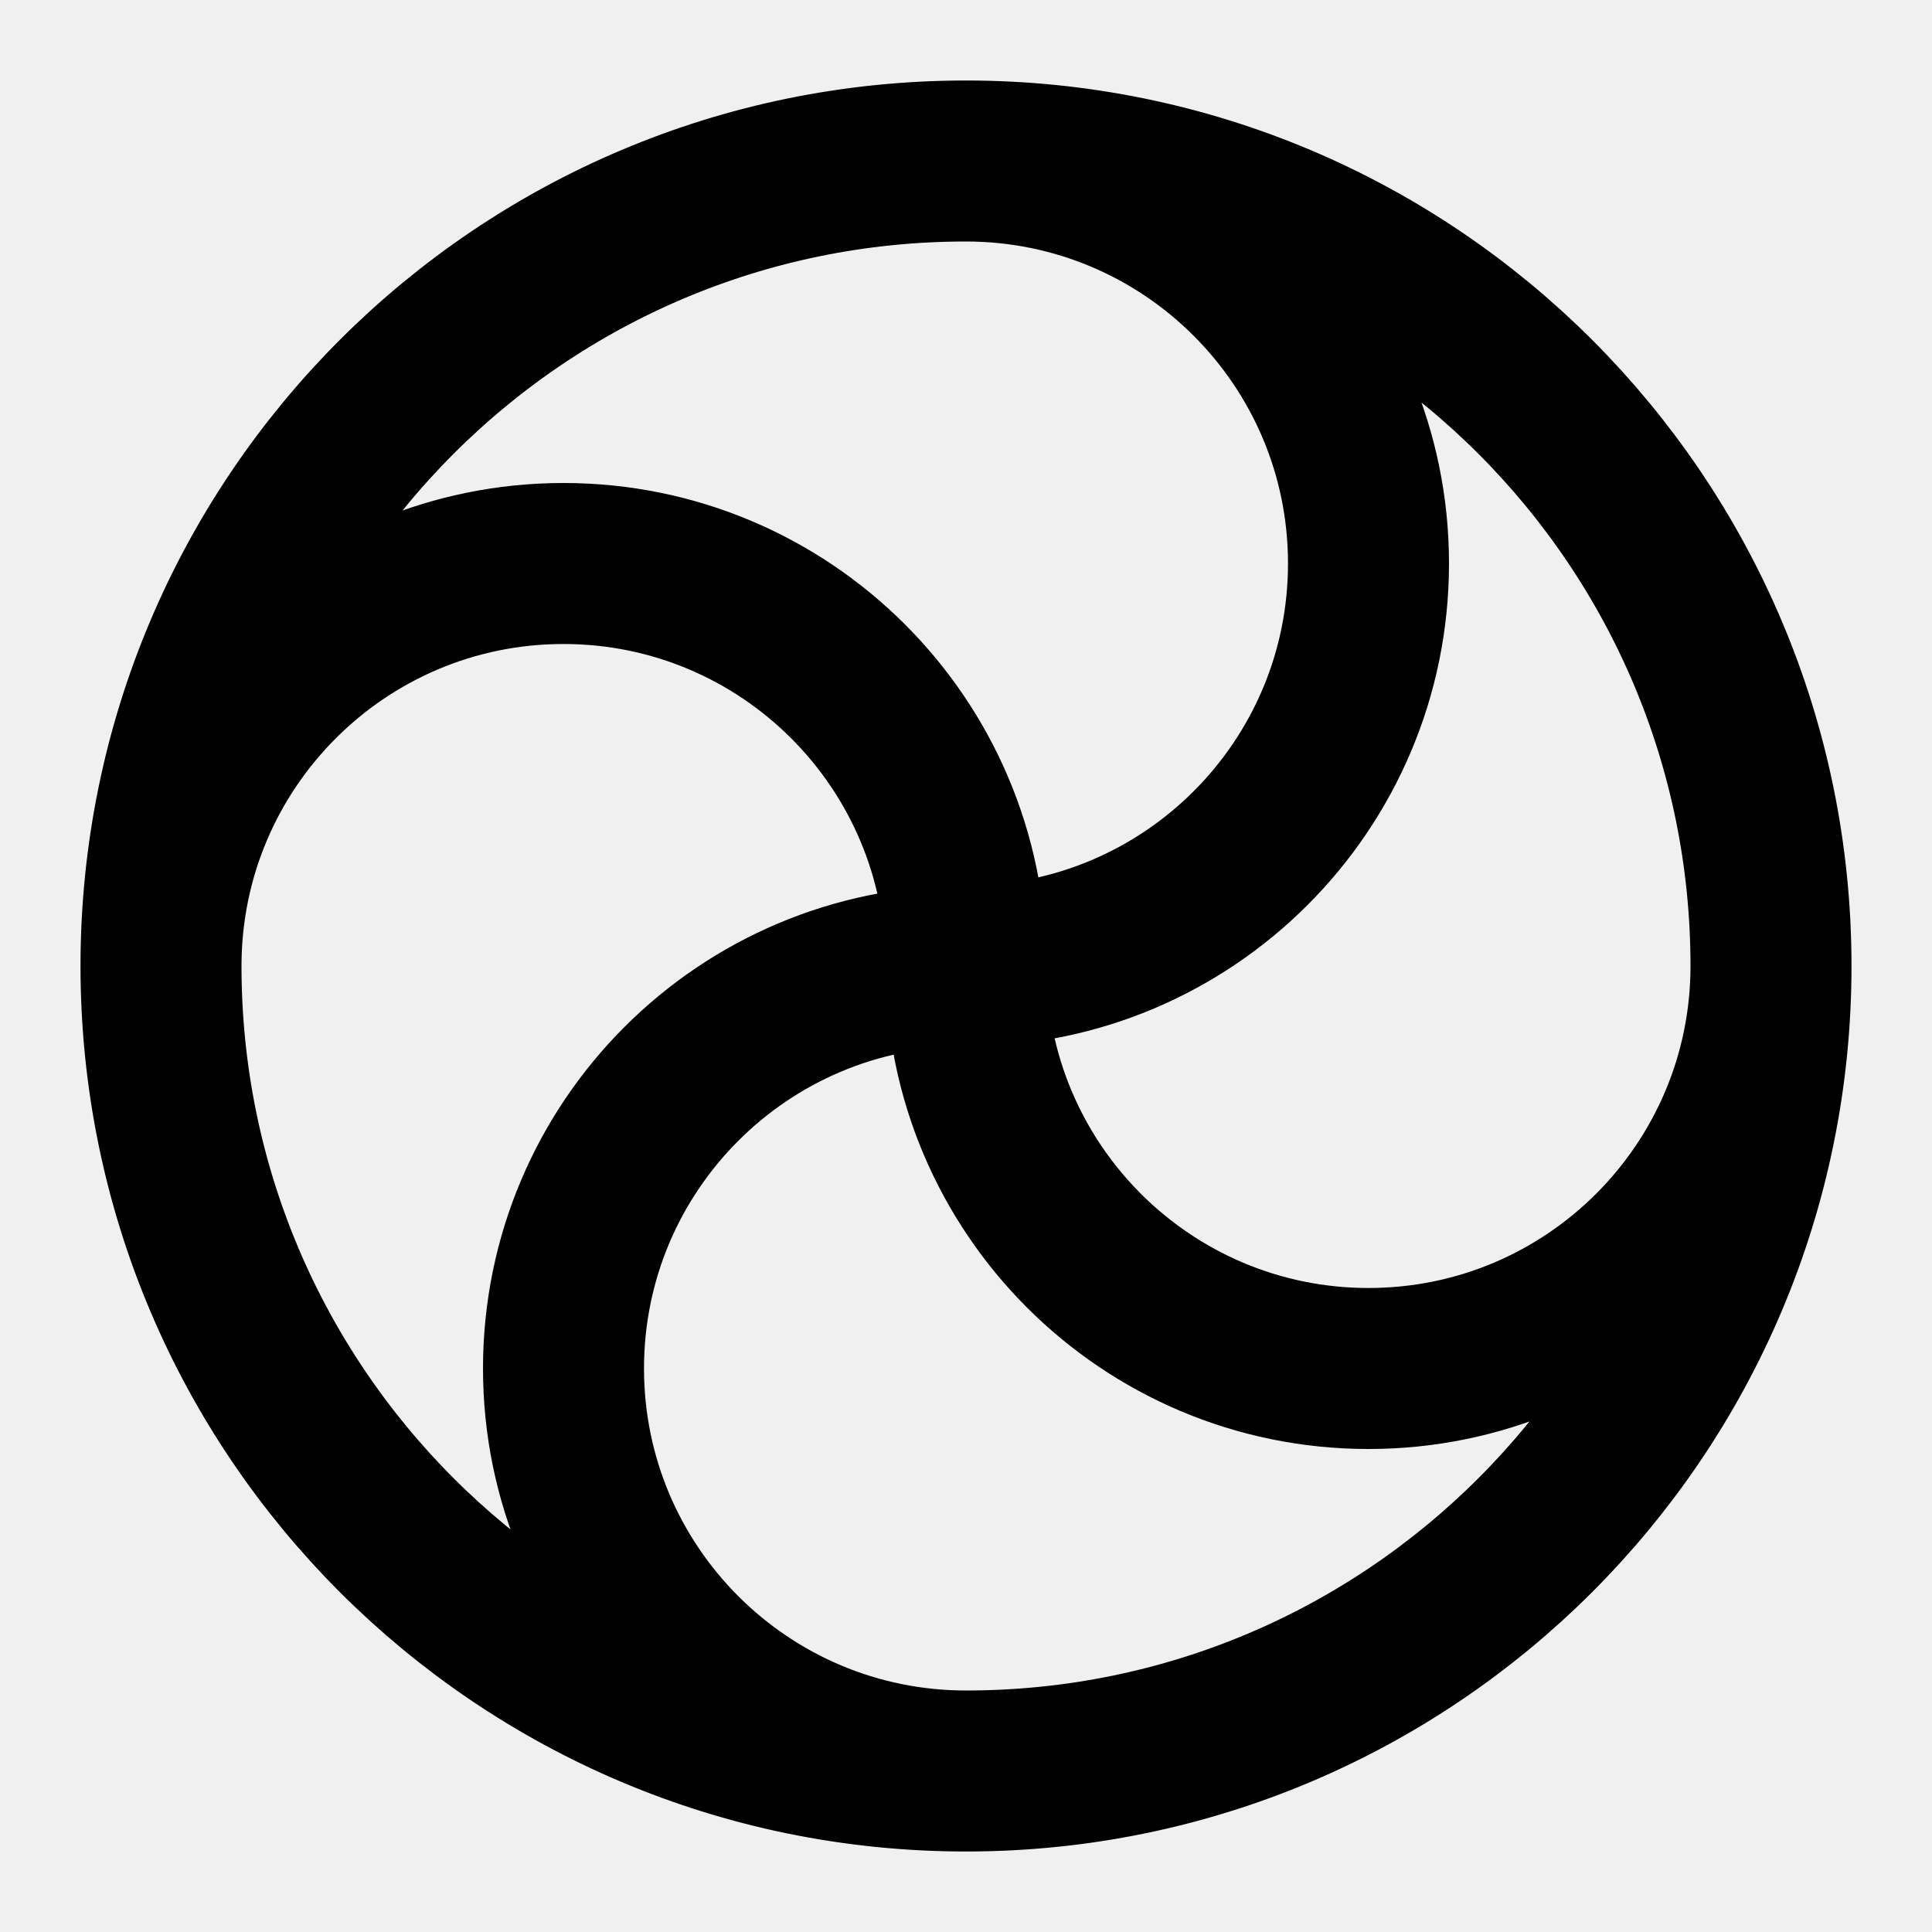
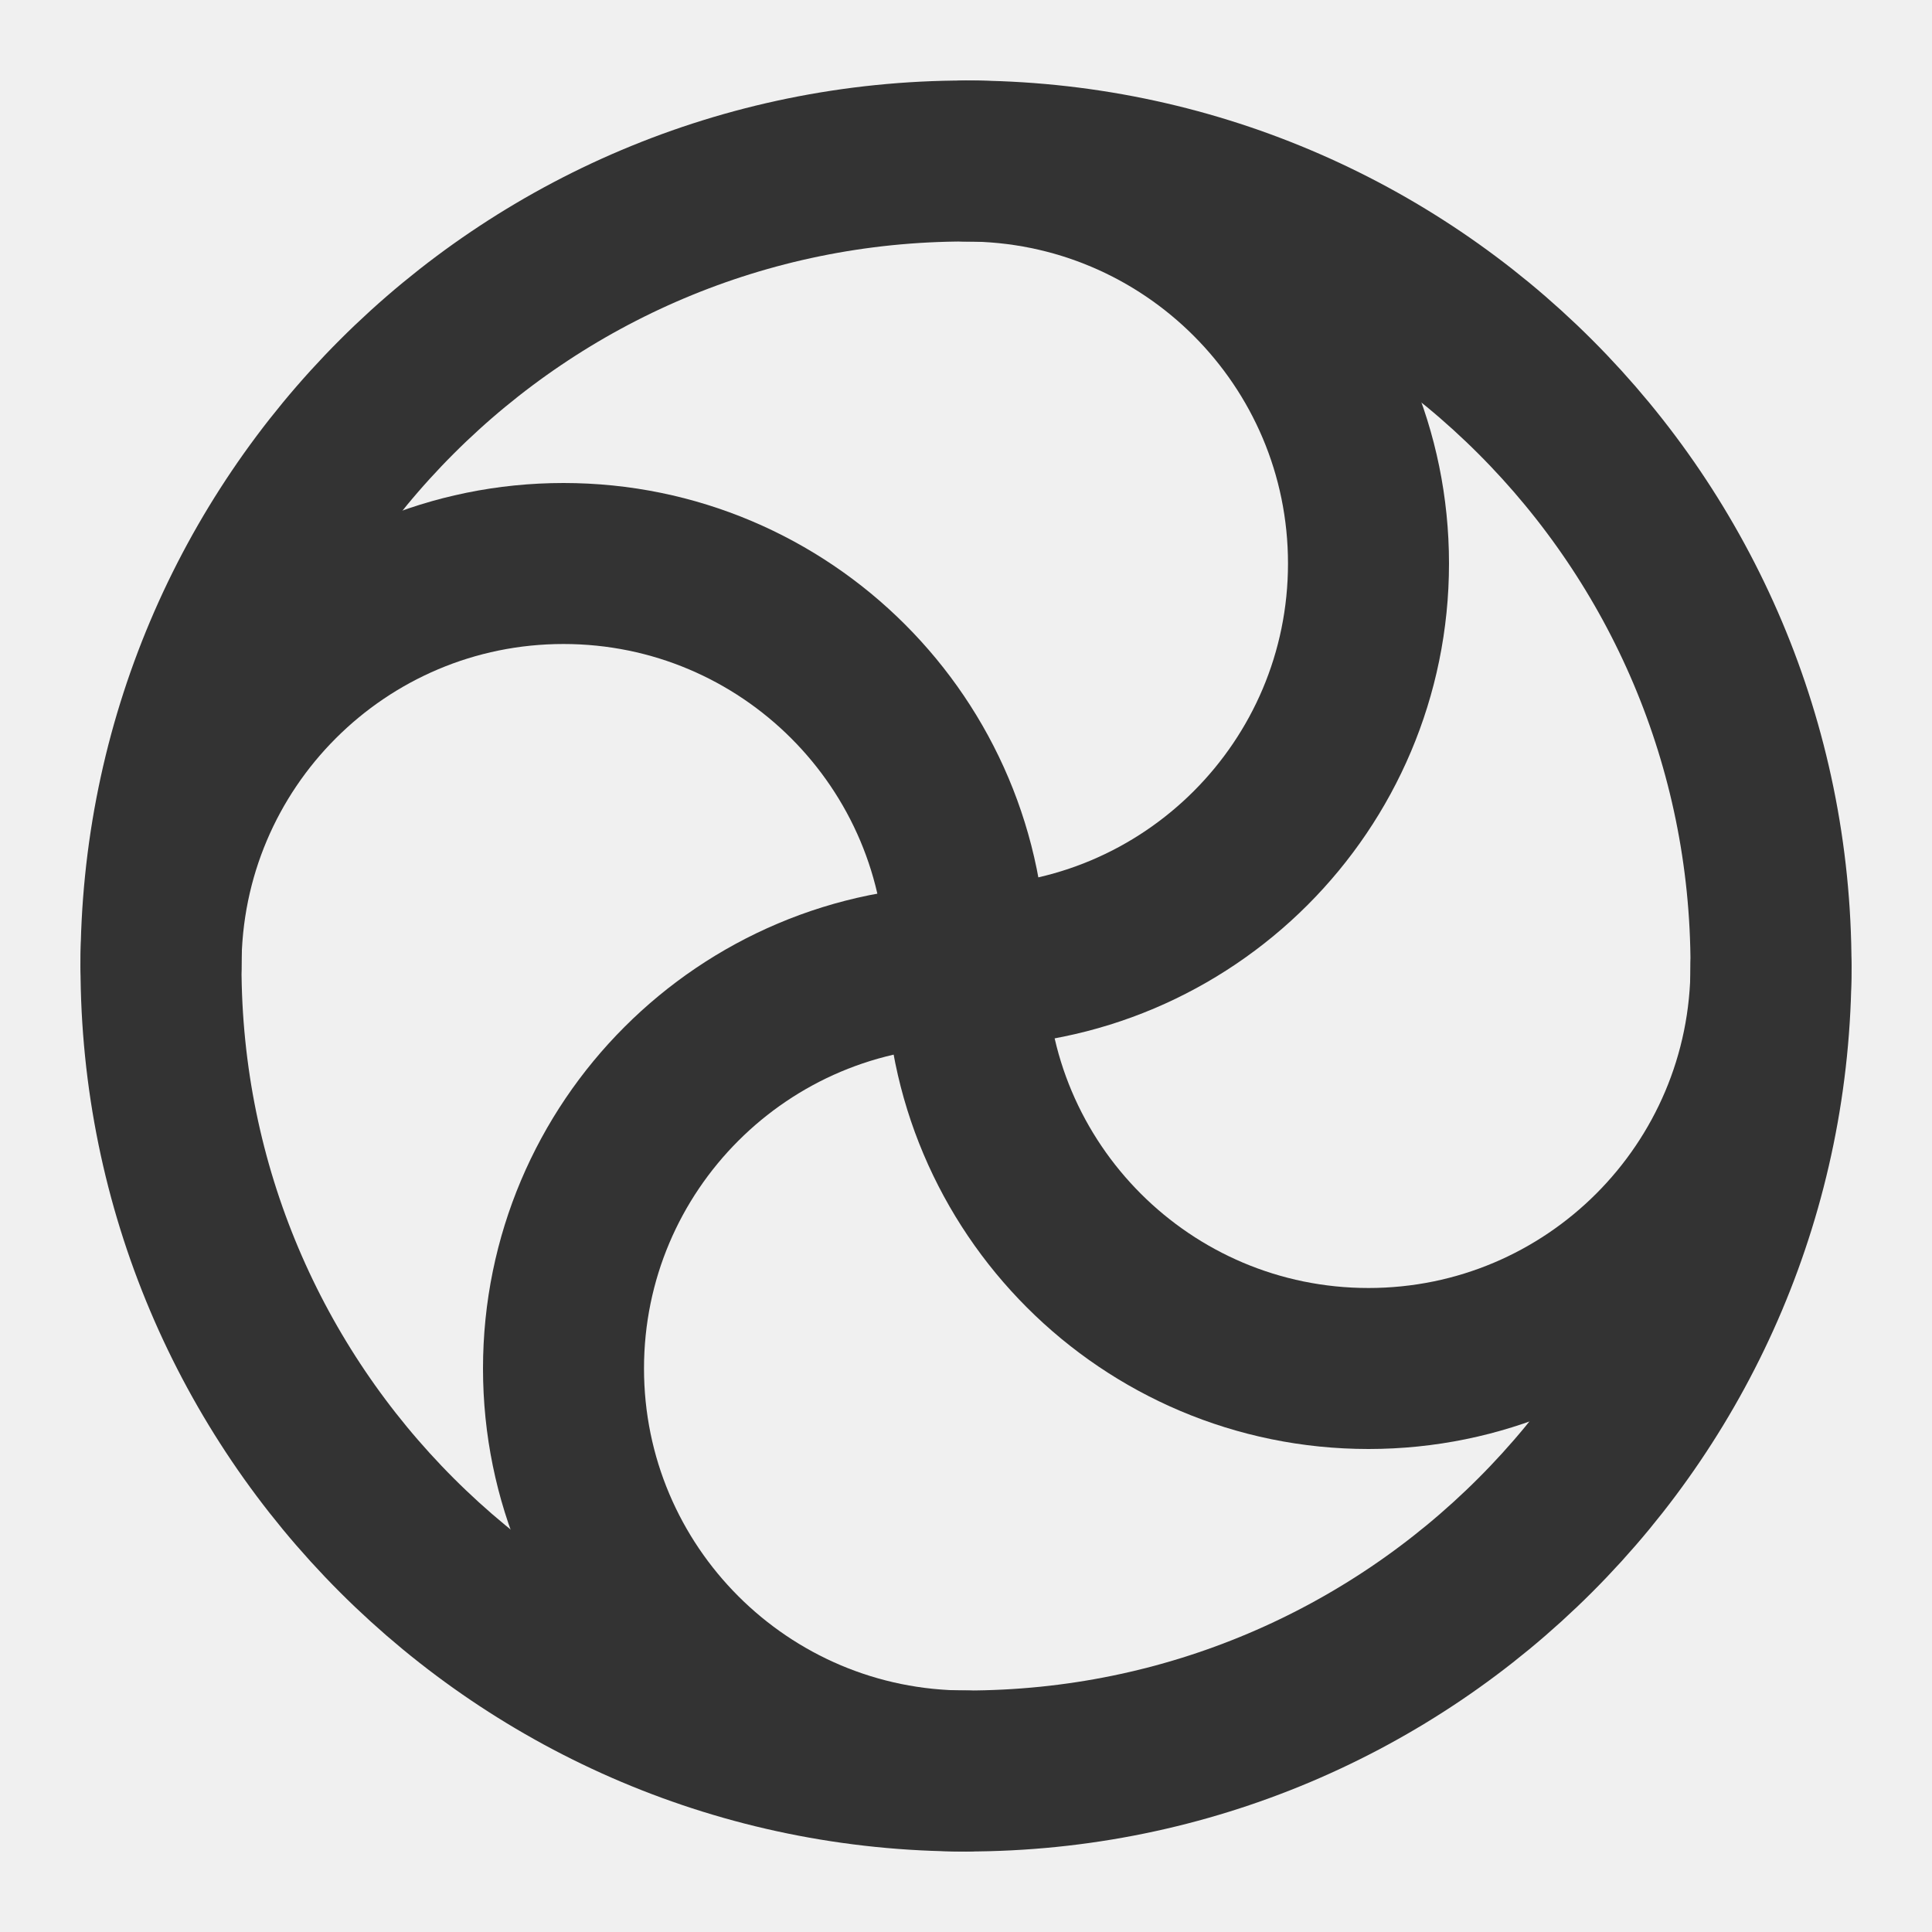
<svg xmlns="http://www.w3.org/2000/svg" width="48" height="48" viewBox="0 0 48 48" fill="none">
  <rect width="48" height="48" fill="white" fill-opacity="0.01" />
-   <path d="M44 24C44 35.046 35.046 44 24 44M44 24C44 12.954 35.046 4 24 4M44 24C44 29.523 39.523 34 34 34C28.477 34 24 29.523 24 24M24 44C12.954 44 4 35.046 4 24M24 44C18.477 44 14 39.523 14 34C14 28.477 18.477 24 24 24M4 24C4 12.954 12.954 4 24 4M4 24C4 18.477 8.477 14 14 14C19.523 14 24 18.477 24 24M24 4C29.523 4 34 8.477 34 14C34 19.523 29.523 24 24 24" stroke="black" stroke-width="4" stroke-linecap="round" stroke-linejoin="round" />
+   <path d="M48 0H0V48H48V0Z" fill="white" fill-opacity="0.01" />
+   <circle cx="24" cy="24" r="20" stroke="#333333" stroke-width="4" stroke-linejoin="round" />
+   <path d="M24 44C18.477 44 14 39.523 14 34C14 28.477 18.477 24 24 24C29.523 24 34 19.523 34 14C34 8.477 29.523 4 24 4" stroke="#333333" stroke-width="4" stroke-linecap="round" stroke-linejoin="round" />
+   <path d="M44 24C44 29.523 39.523 34 34 34C28.477 34 24 29.523 24 24C24 18.477 19.523 14 14 14C8.477 14 4 18.477 4 24" stroke="#333333" stroke-width="4" stroke-linecap="round" stroke-linejoin="round" />
</svg>
